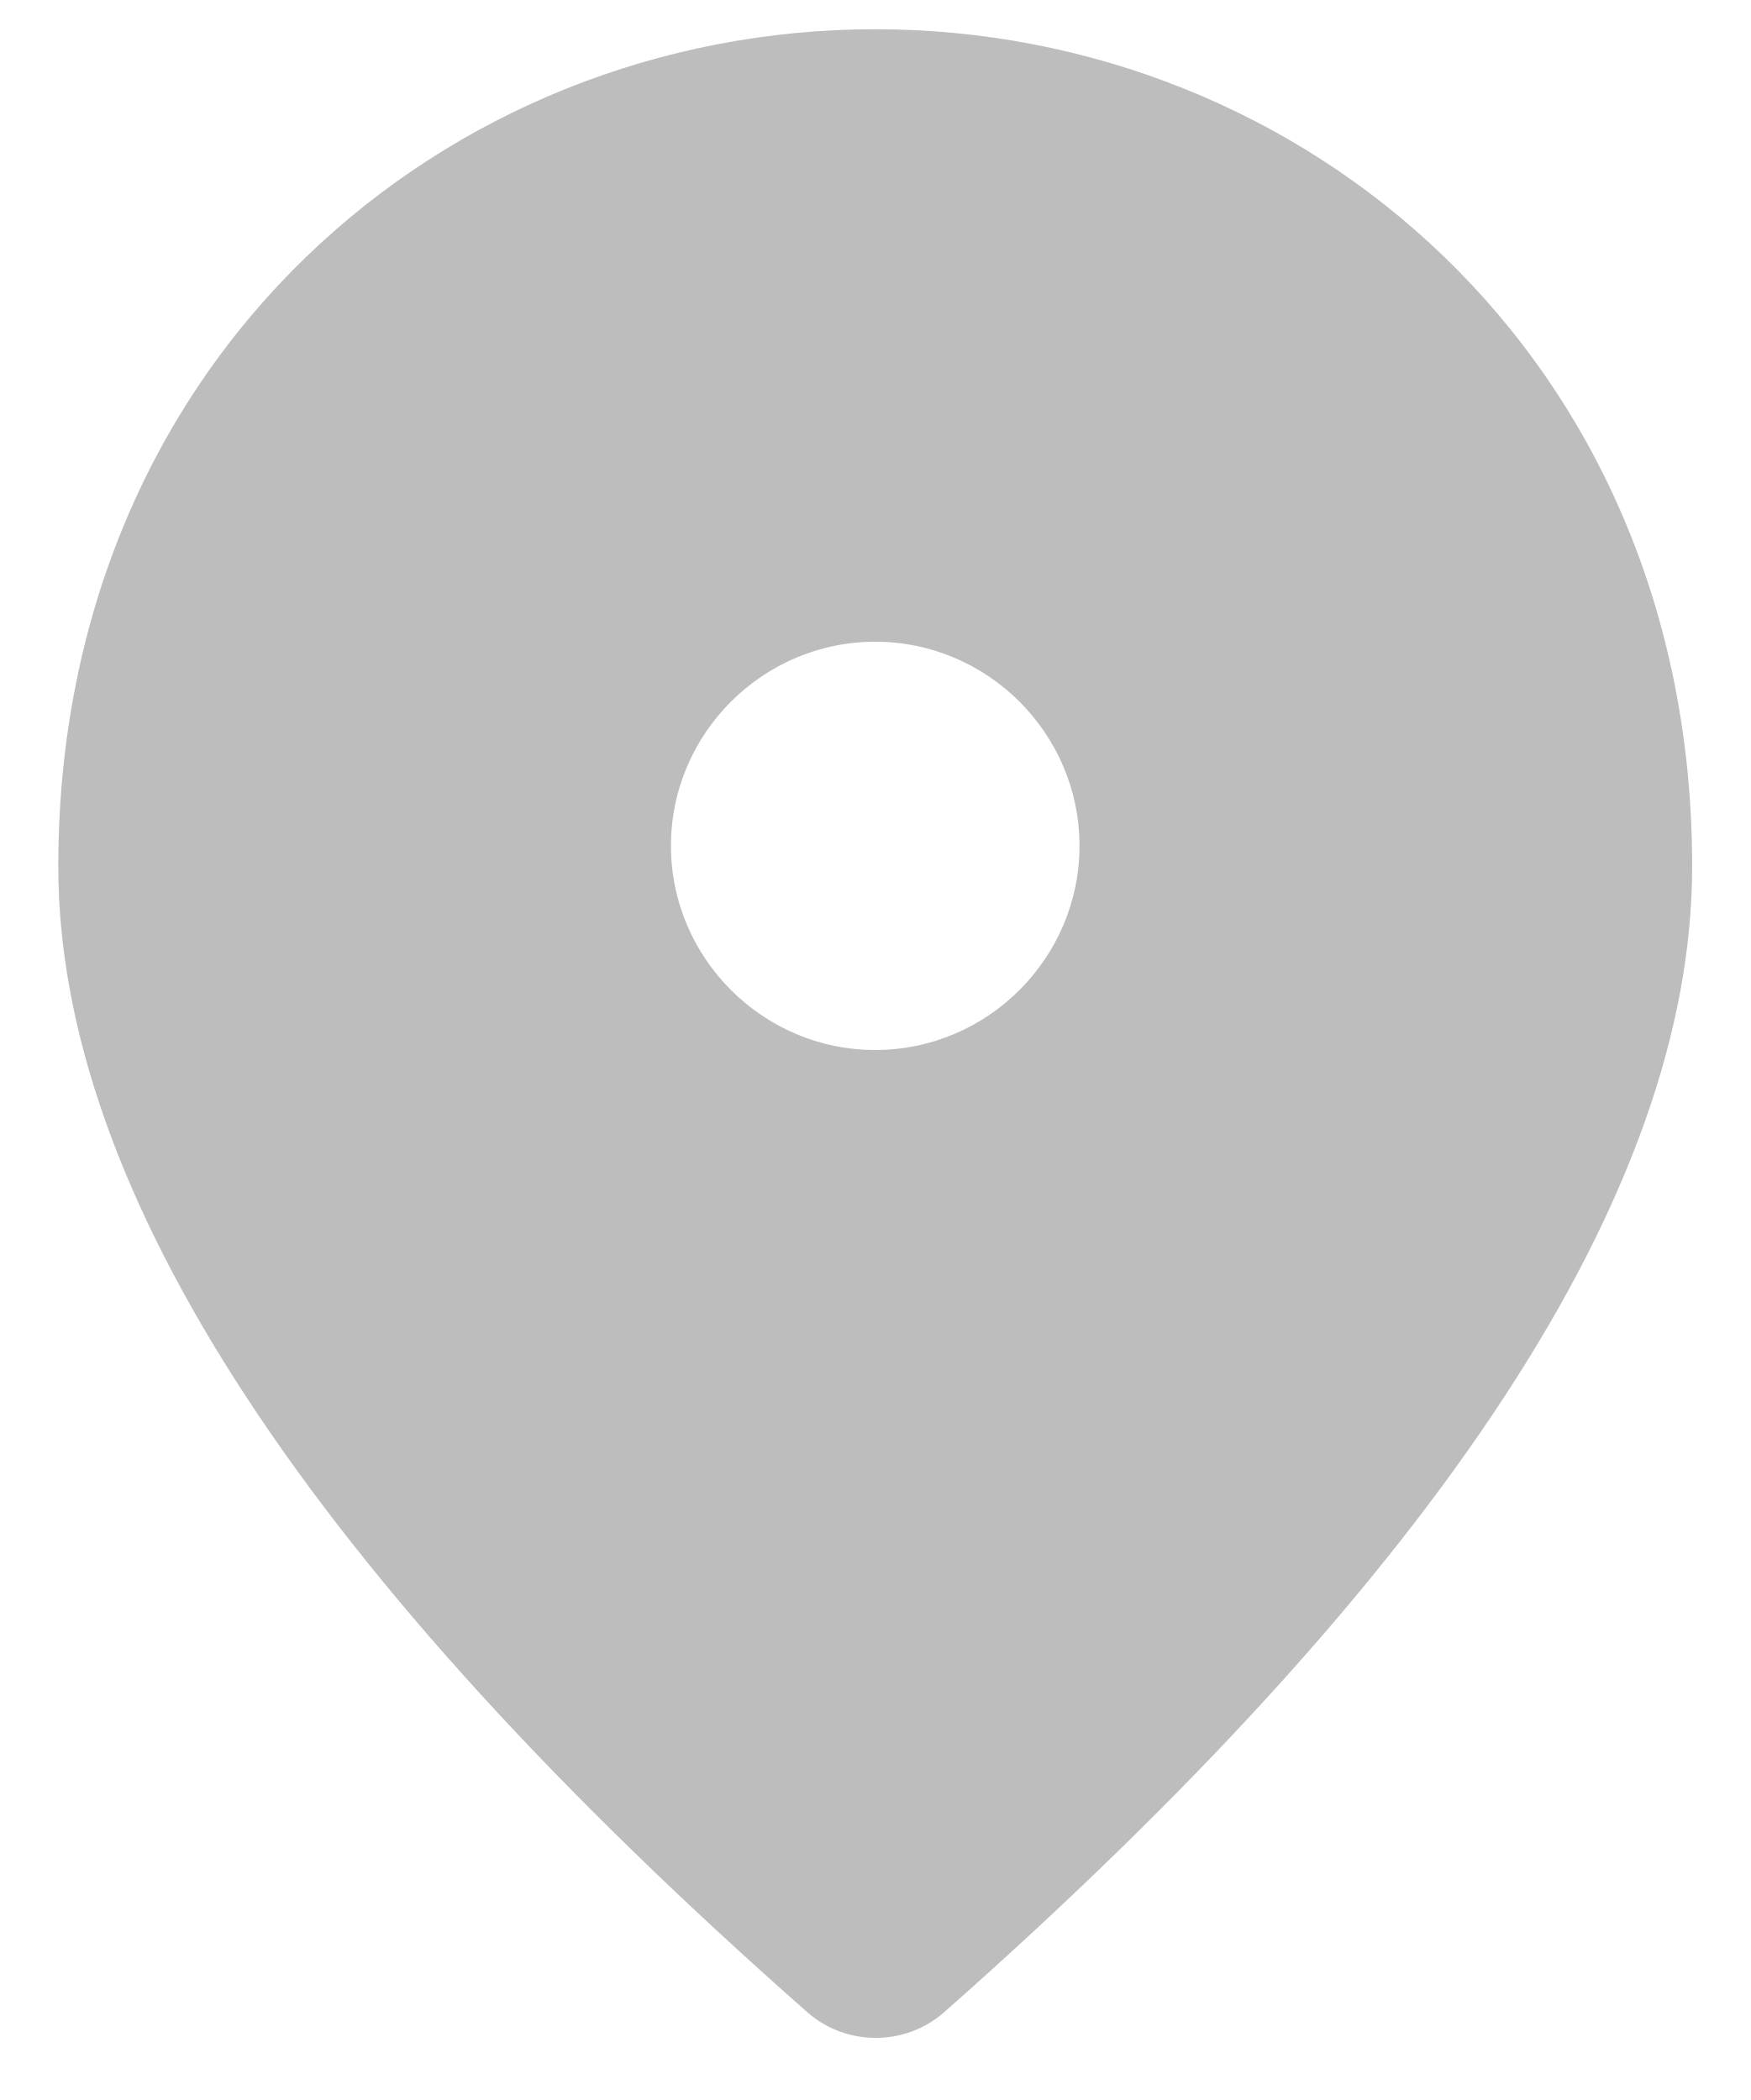
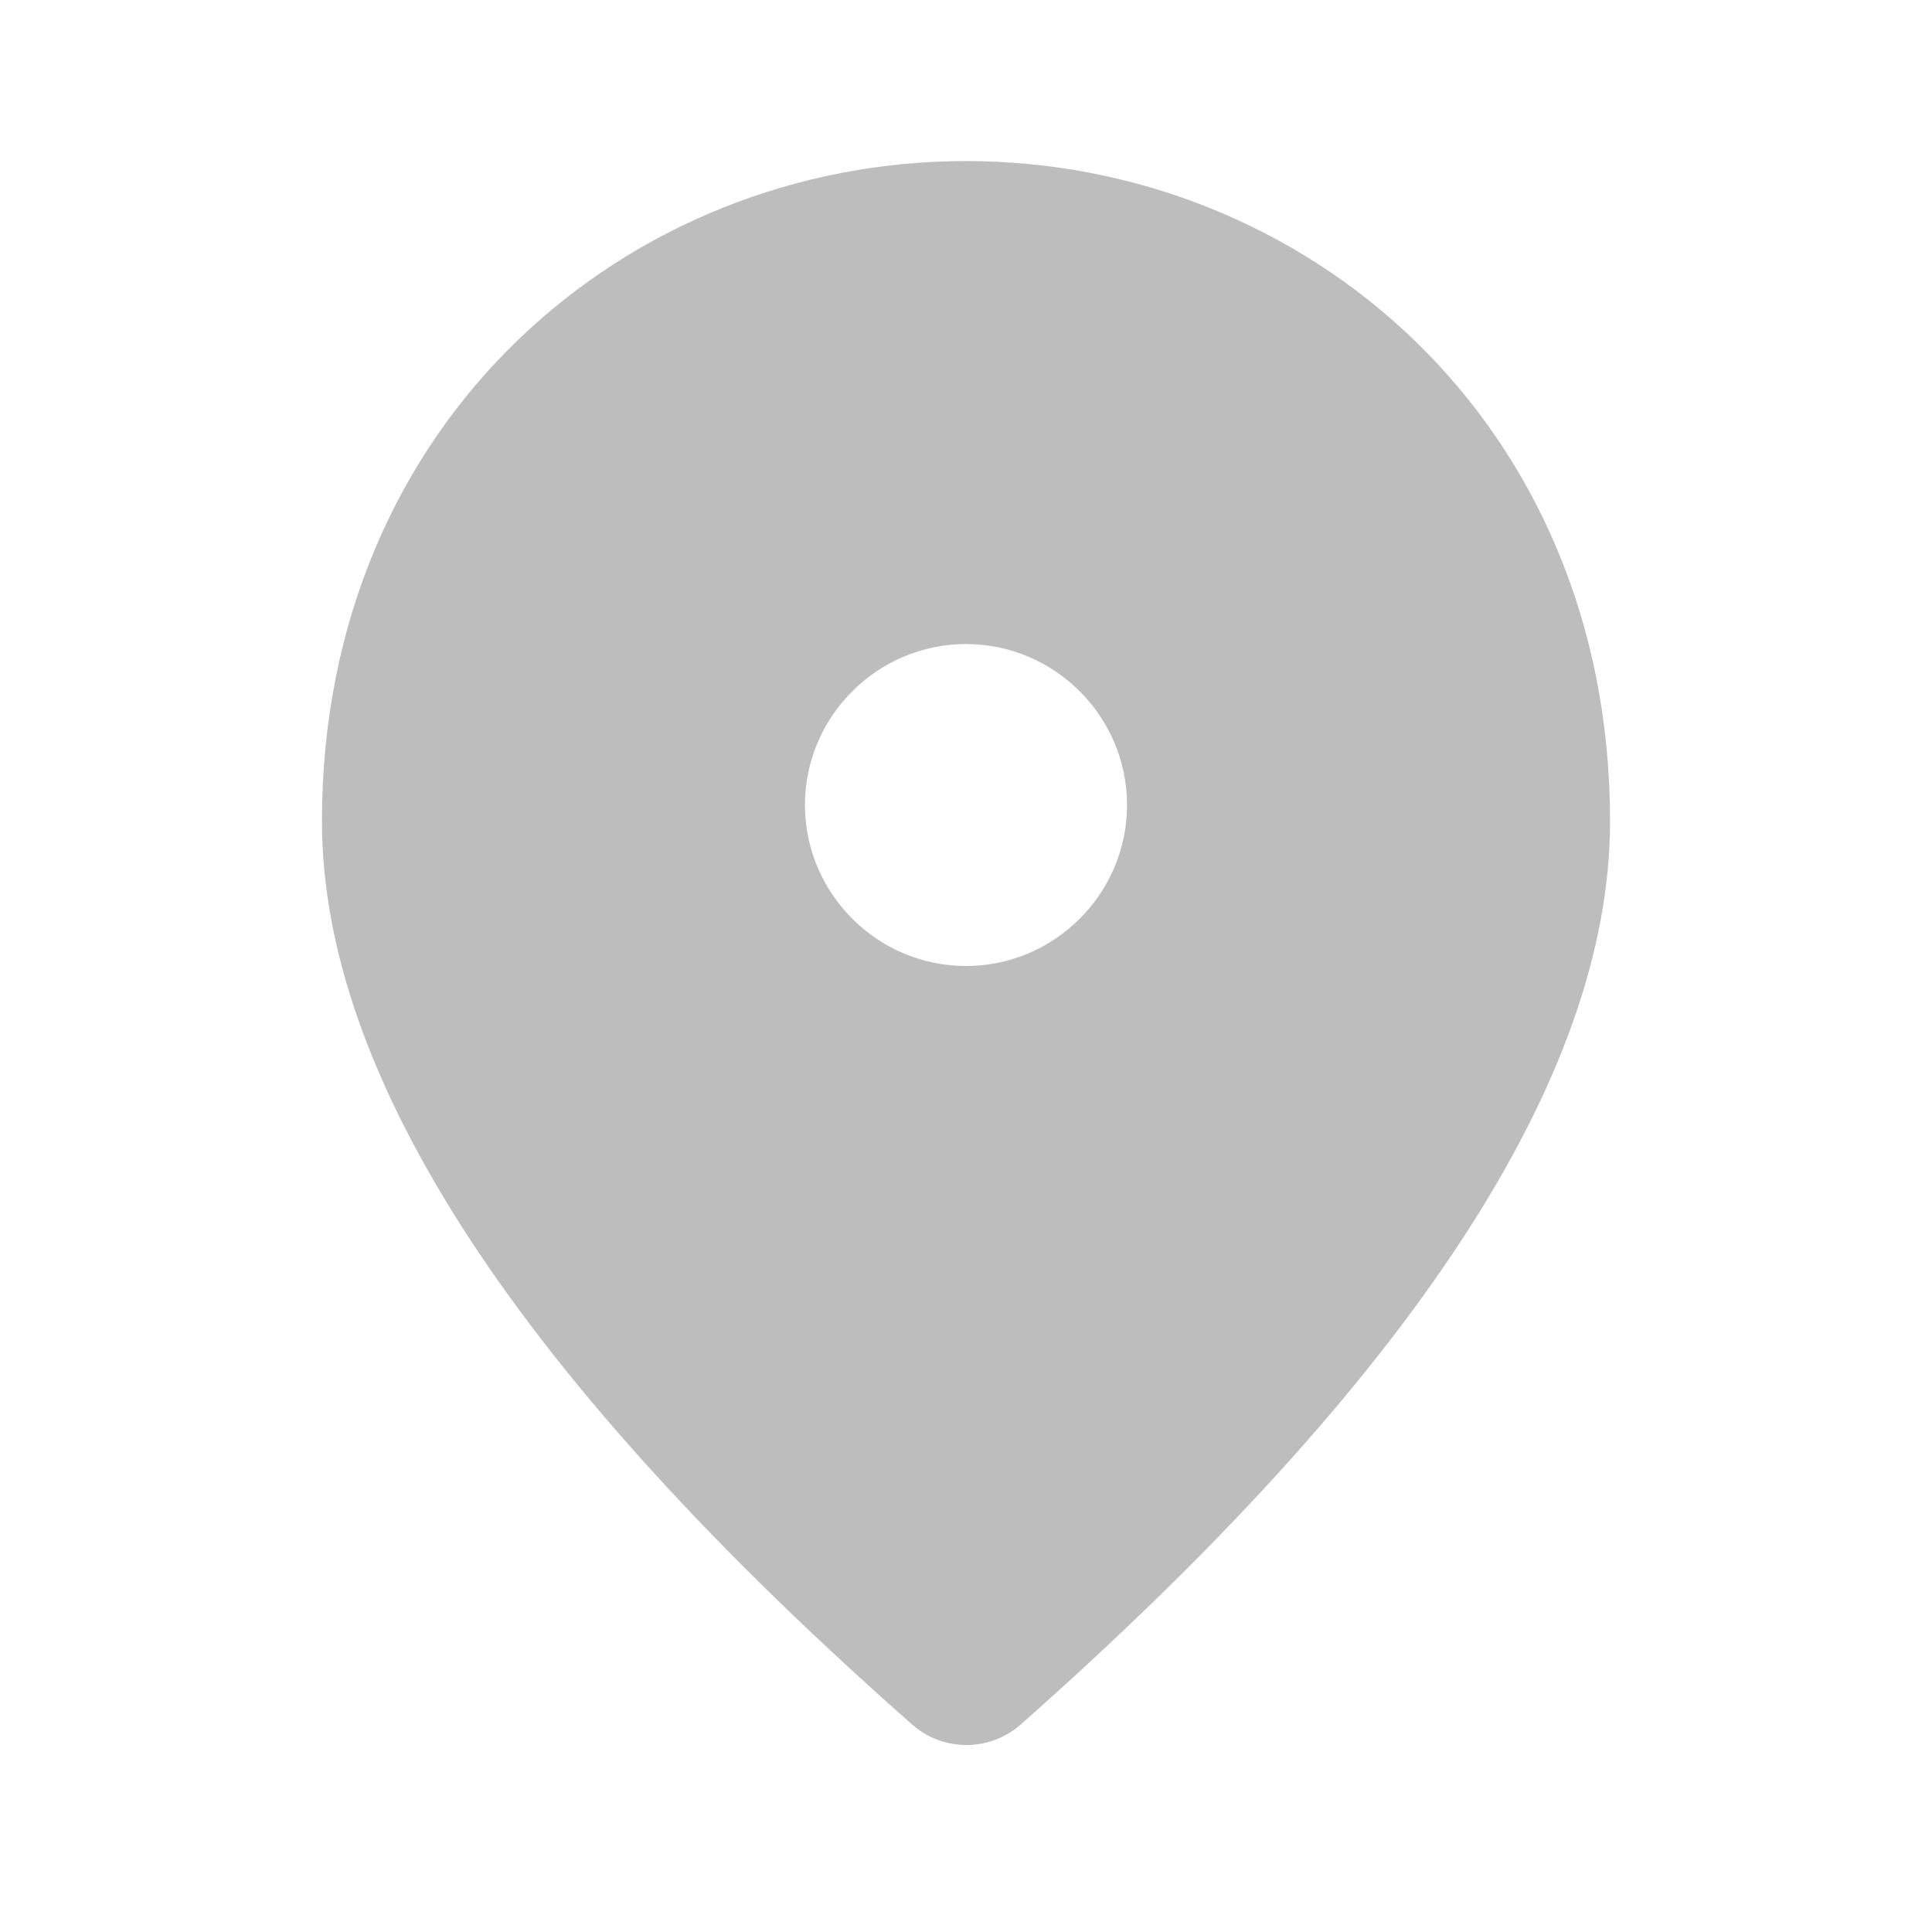
- <svg xmlns="http://www.w3.org/2000/svg" width="10" height="12" viewBox="0 0 10 12" fill="none">
-   <path d="M5 0.167C2.55 0.167 0.333 2.045 0.333 4.95C0.333 6.805 1.762 8.987 4.615 11.501C4.837 11.693 5.169 11.693 5.391 11.501C8.237 8.987 9.667 6.805 9.667 4.95C9.667 2.045 7.45 0.167 5 0.167ZM5 6C4.358 6 3.833 5.475 3.833 4.833C3.833 4.192 4.358 3.667 5 3.667C5.642 3.667 6.167 4.192 6.167 4.833C6.167 5.475 5.642 6 5 6Z" fill="#BDBDBD" />
+ <svg xmlns="http://www.w3.org/2000/svg" width="14" height="14" viewBox="0 0 14 14" fill="none">
+   <path d="M7 1.167C4.55 1.167 2.333 3.045 2.333 5.95C2.333 7.805 3.762 9.987 6.615 12.501C6.837 12.693 7.169 12.693 7.391 12.501C10.237 9.987 11.667 7.805 11.667 5.95C11.667 3.045 9.45 1.167 7 1.167ZM7 7C6.358 7 5.833 6.475 5.833 5.833C5.833 5.192 6.358 4.667 7 4.667C7.642 4.667 8.167 5.192 8.167 5.833C8.167 6.475 7.642 7 7 7Z" fill="#BDBDBD" />
</svg>
